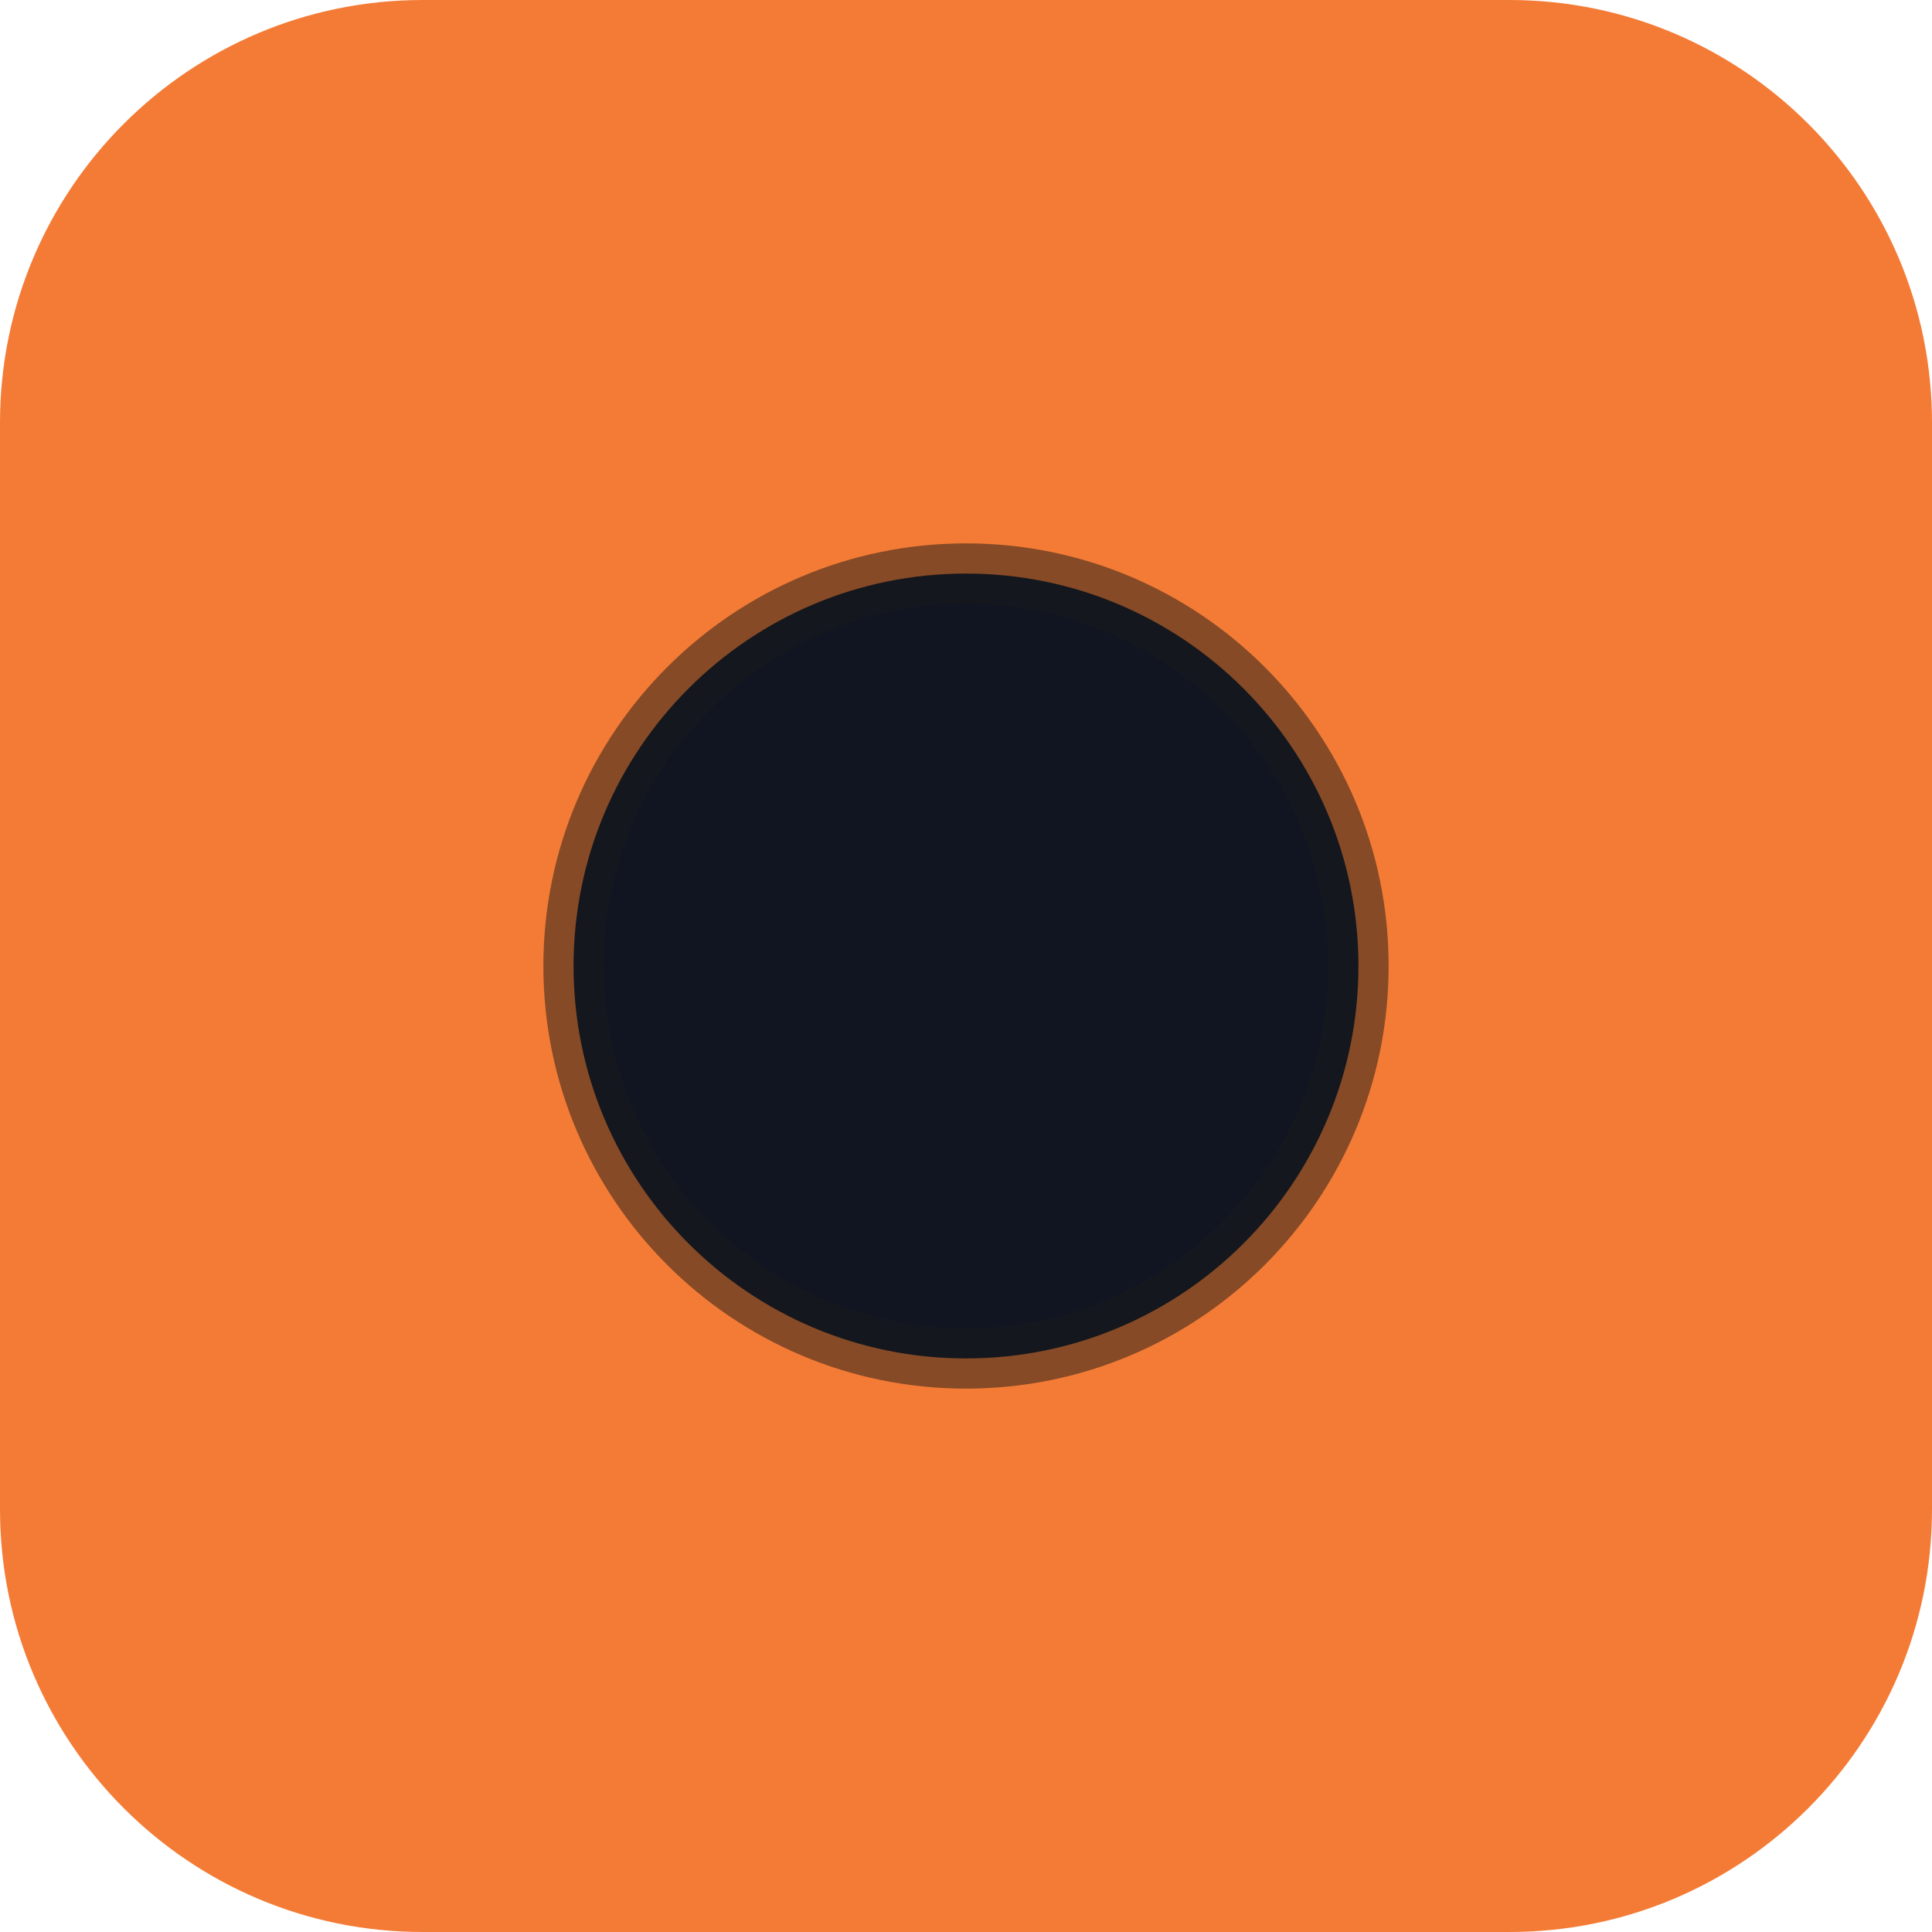
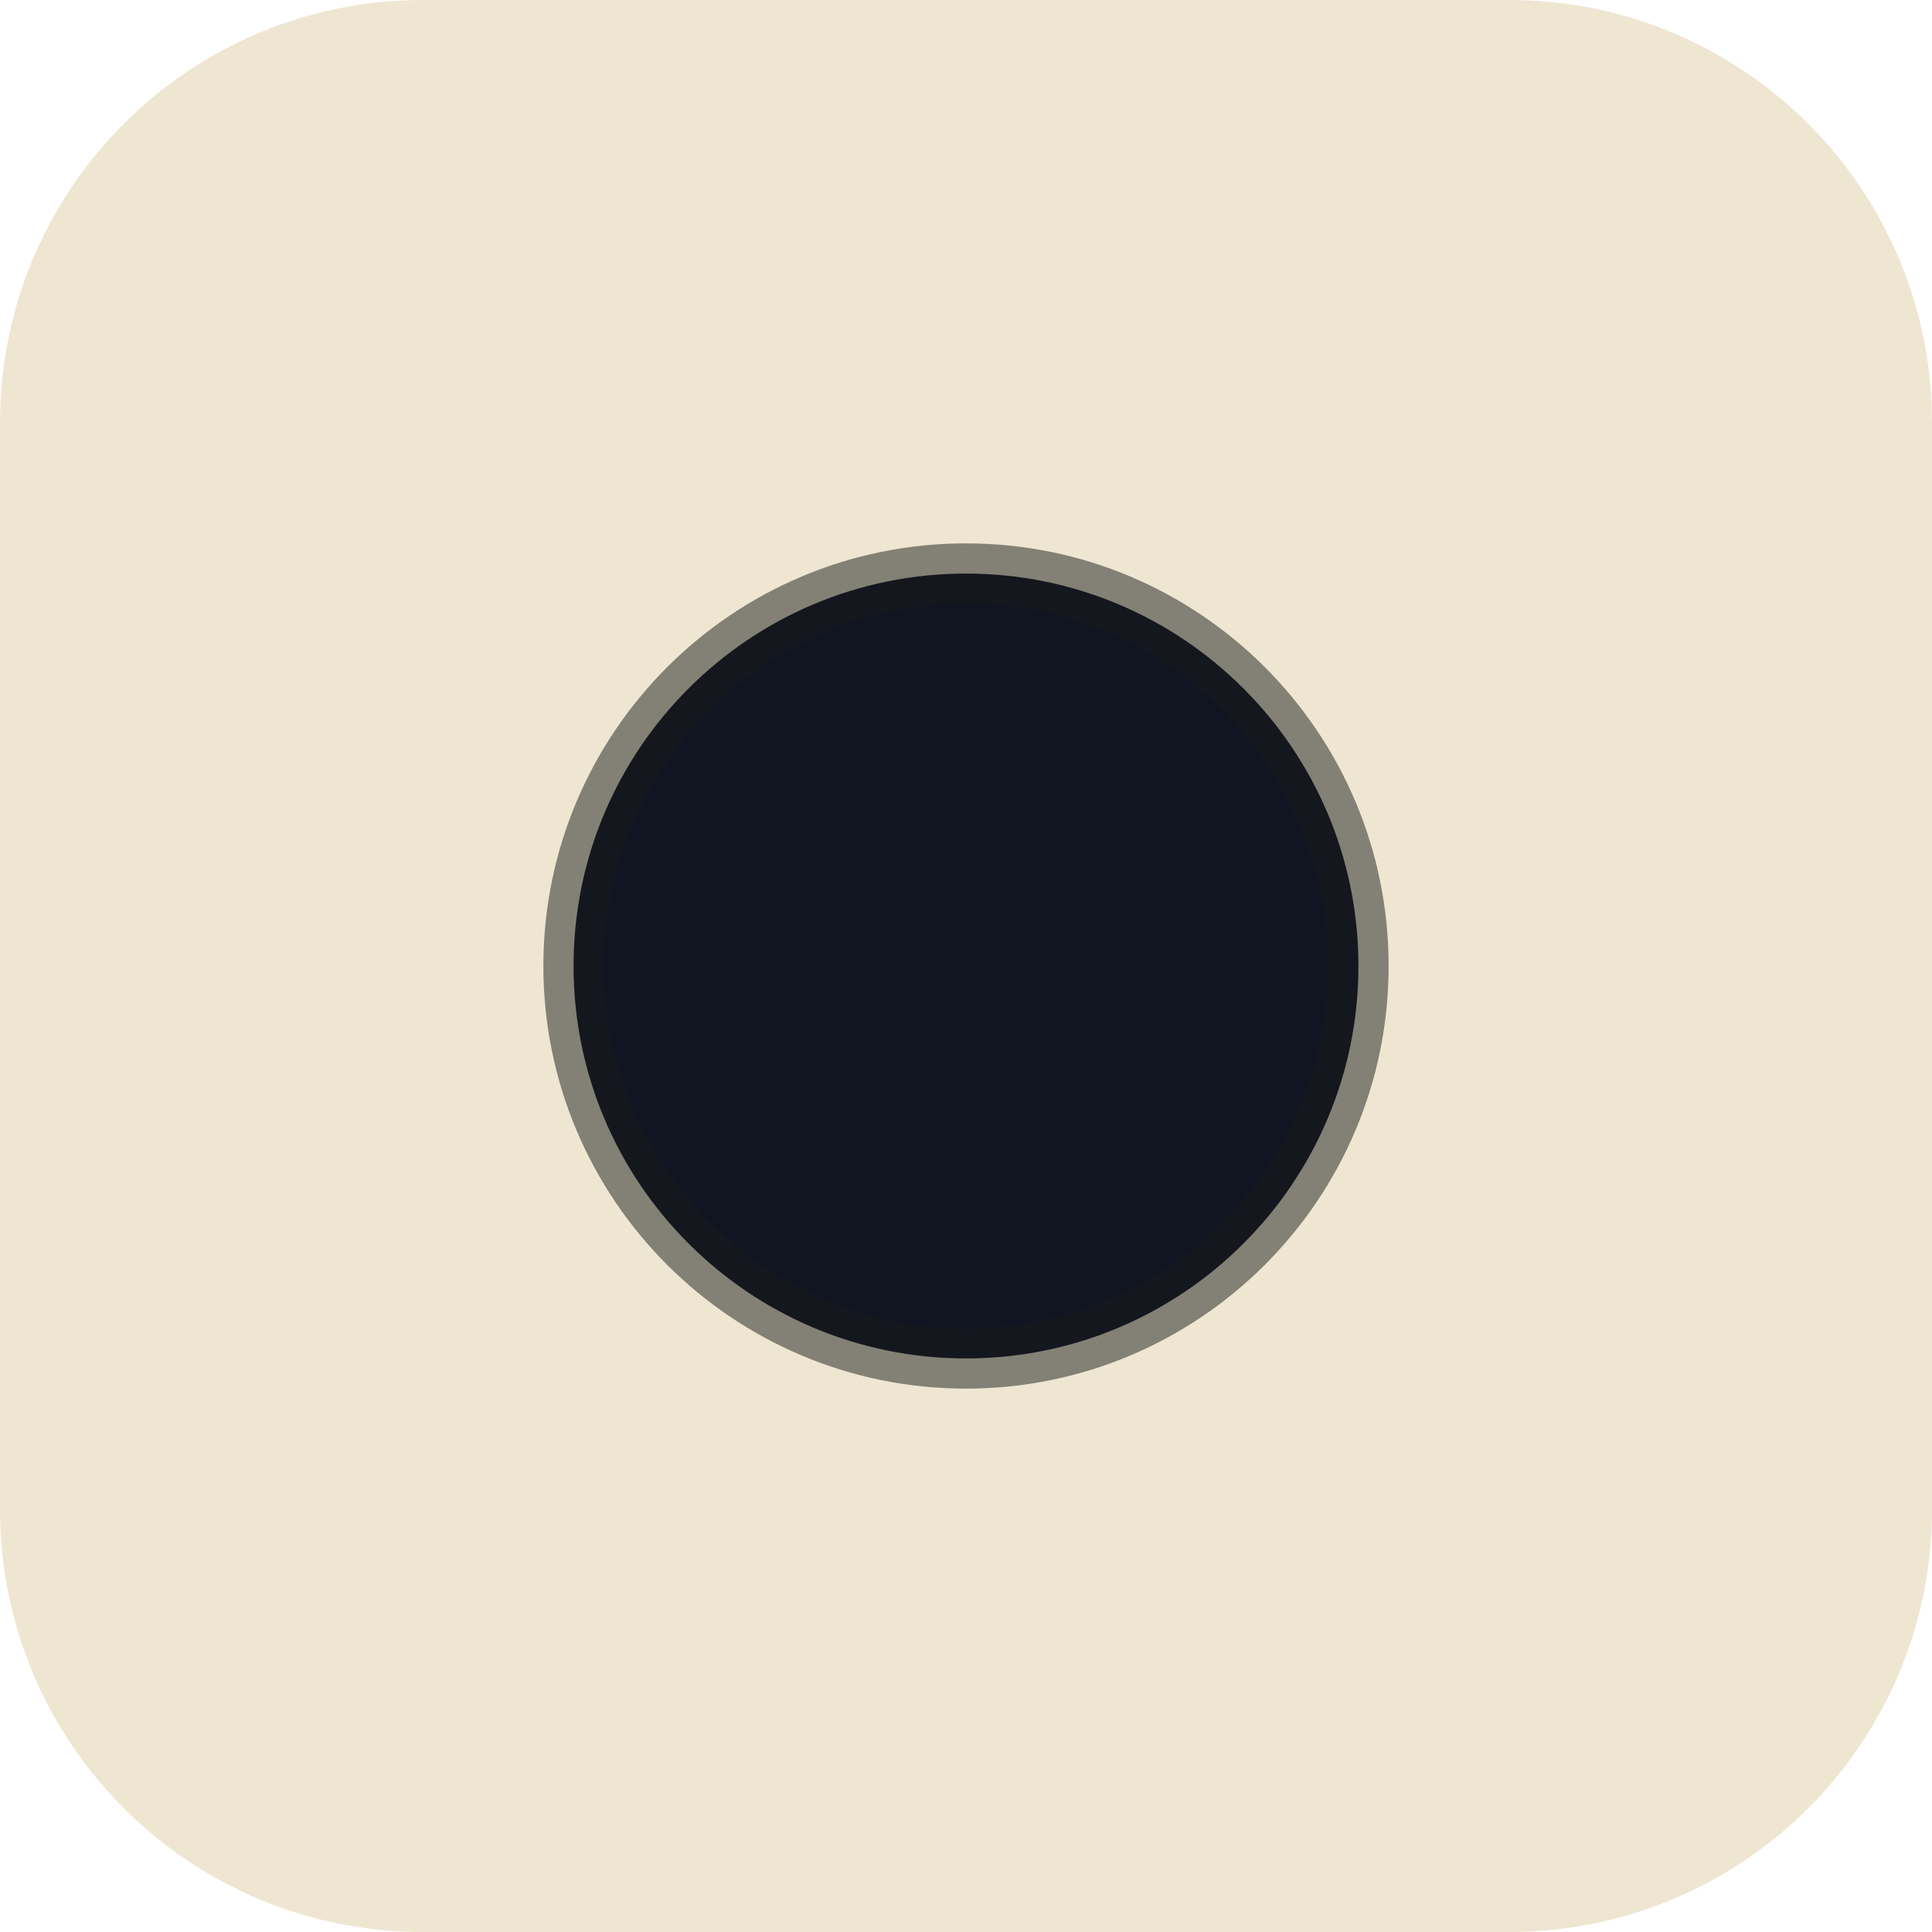
<svg xmlns="http://www.w3.org/2000/svg" viewBox="0 0 64 64">
-   <rect width="64" height="64" rx="14" fill="#F47B35" />
+   <rect width="64" height="64" rx="14" fill="#EFE6D2" />
  <circle cx="32" cy="32" r="13" fill="#111522" />
  <circle cx="32" cy="32" r="13" fill="none" stroke="#191B18" stroke-opacity=".5" stroke-width="2" />
</svg>
